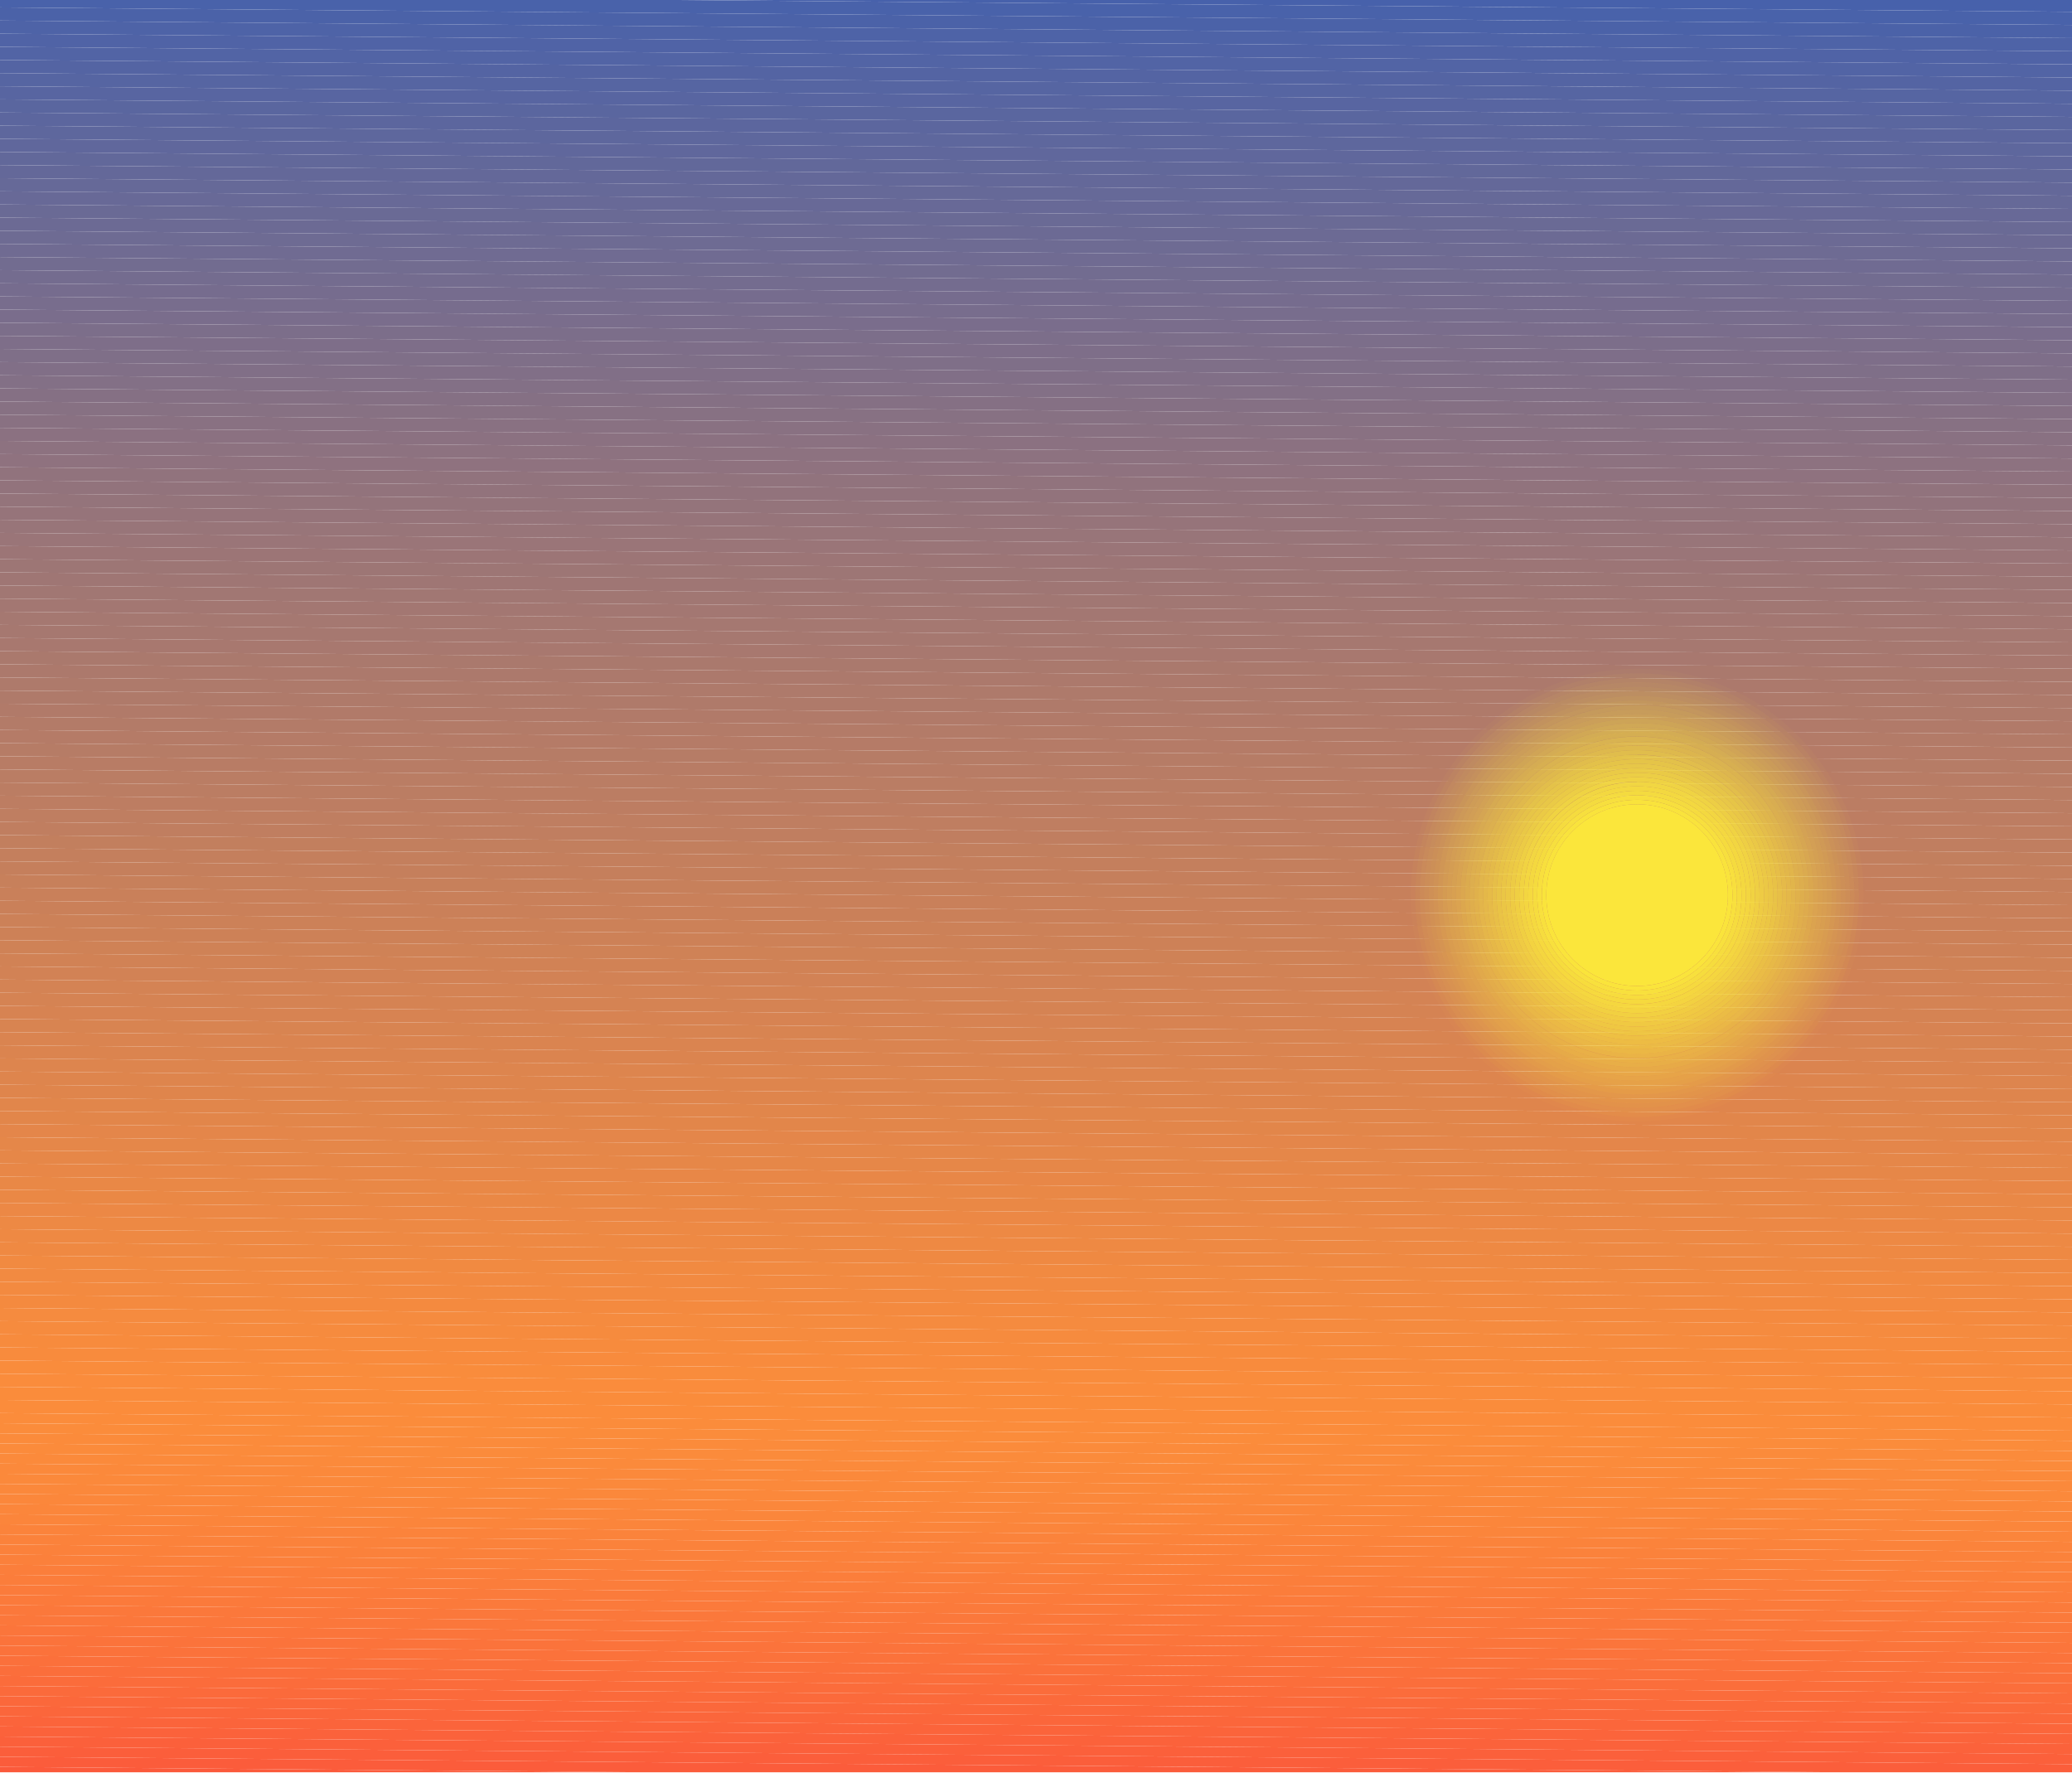
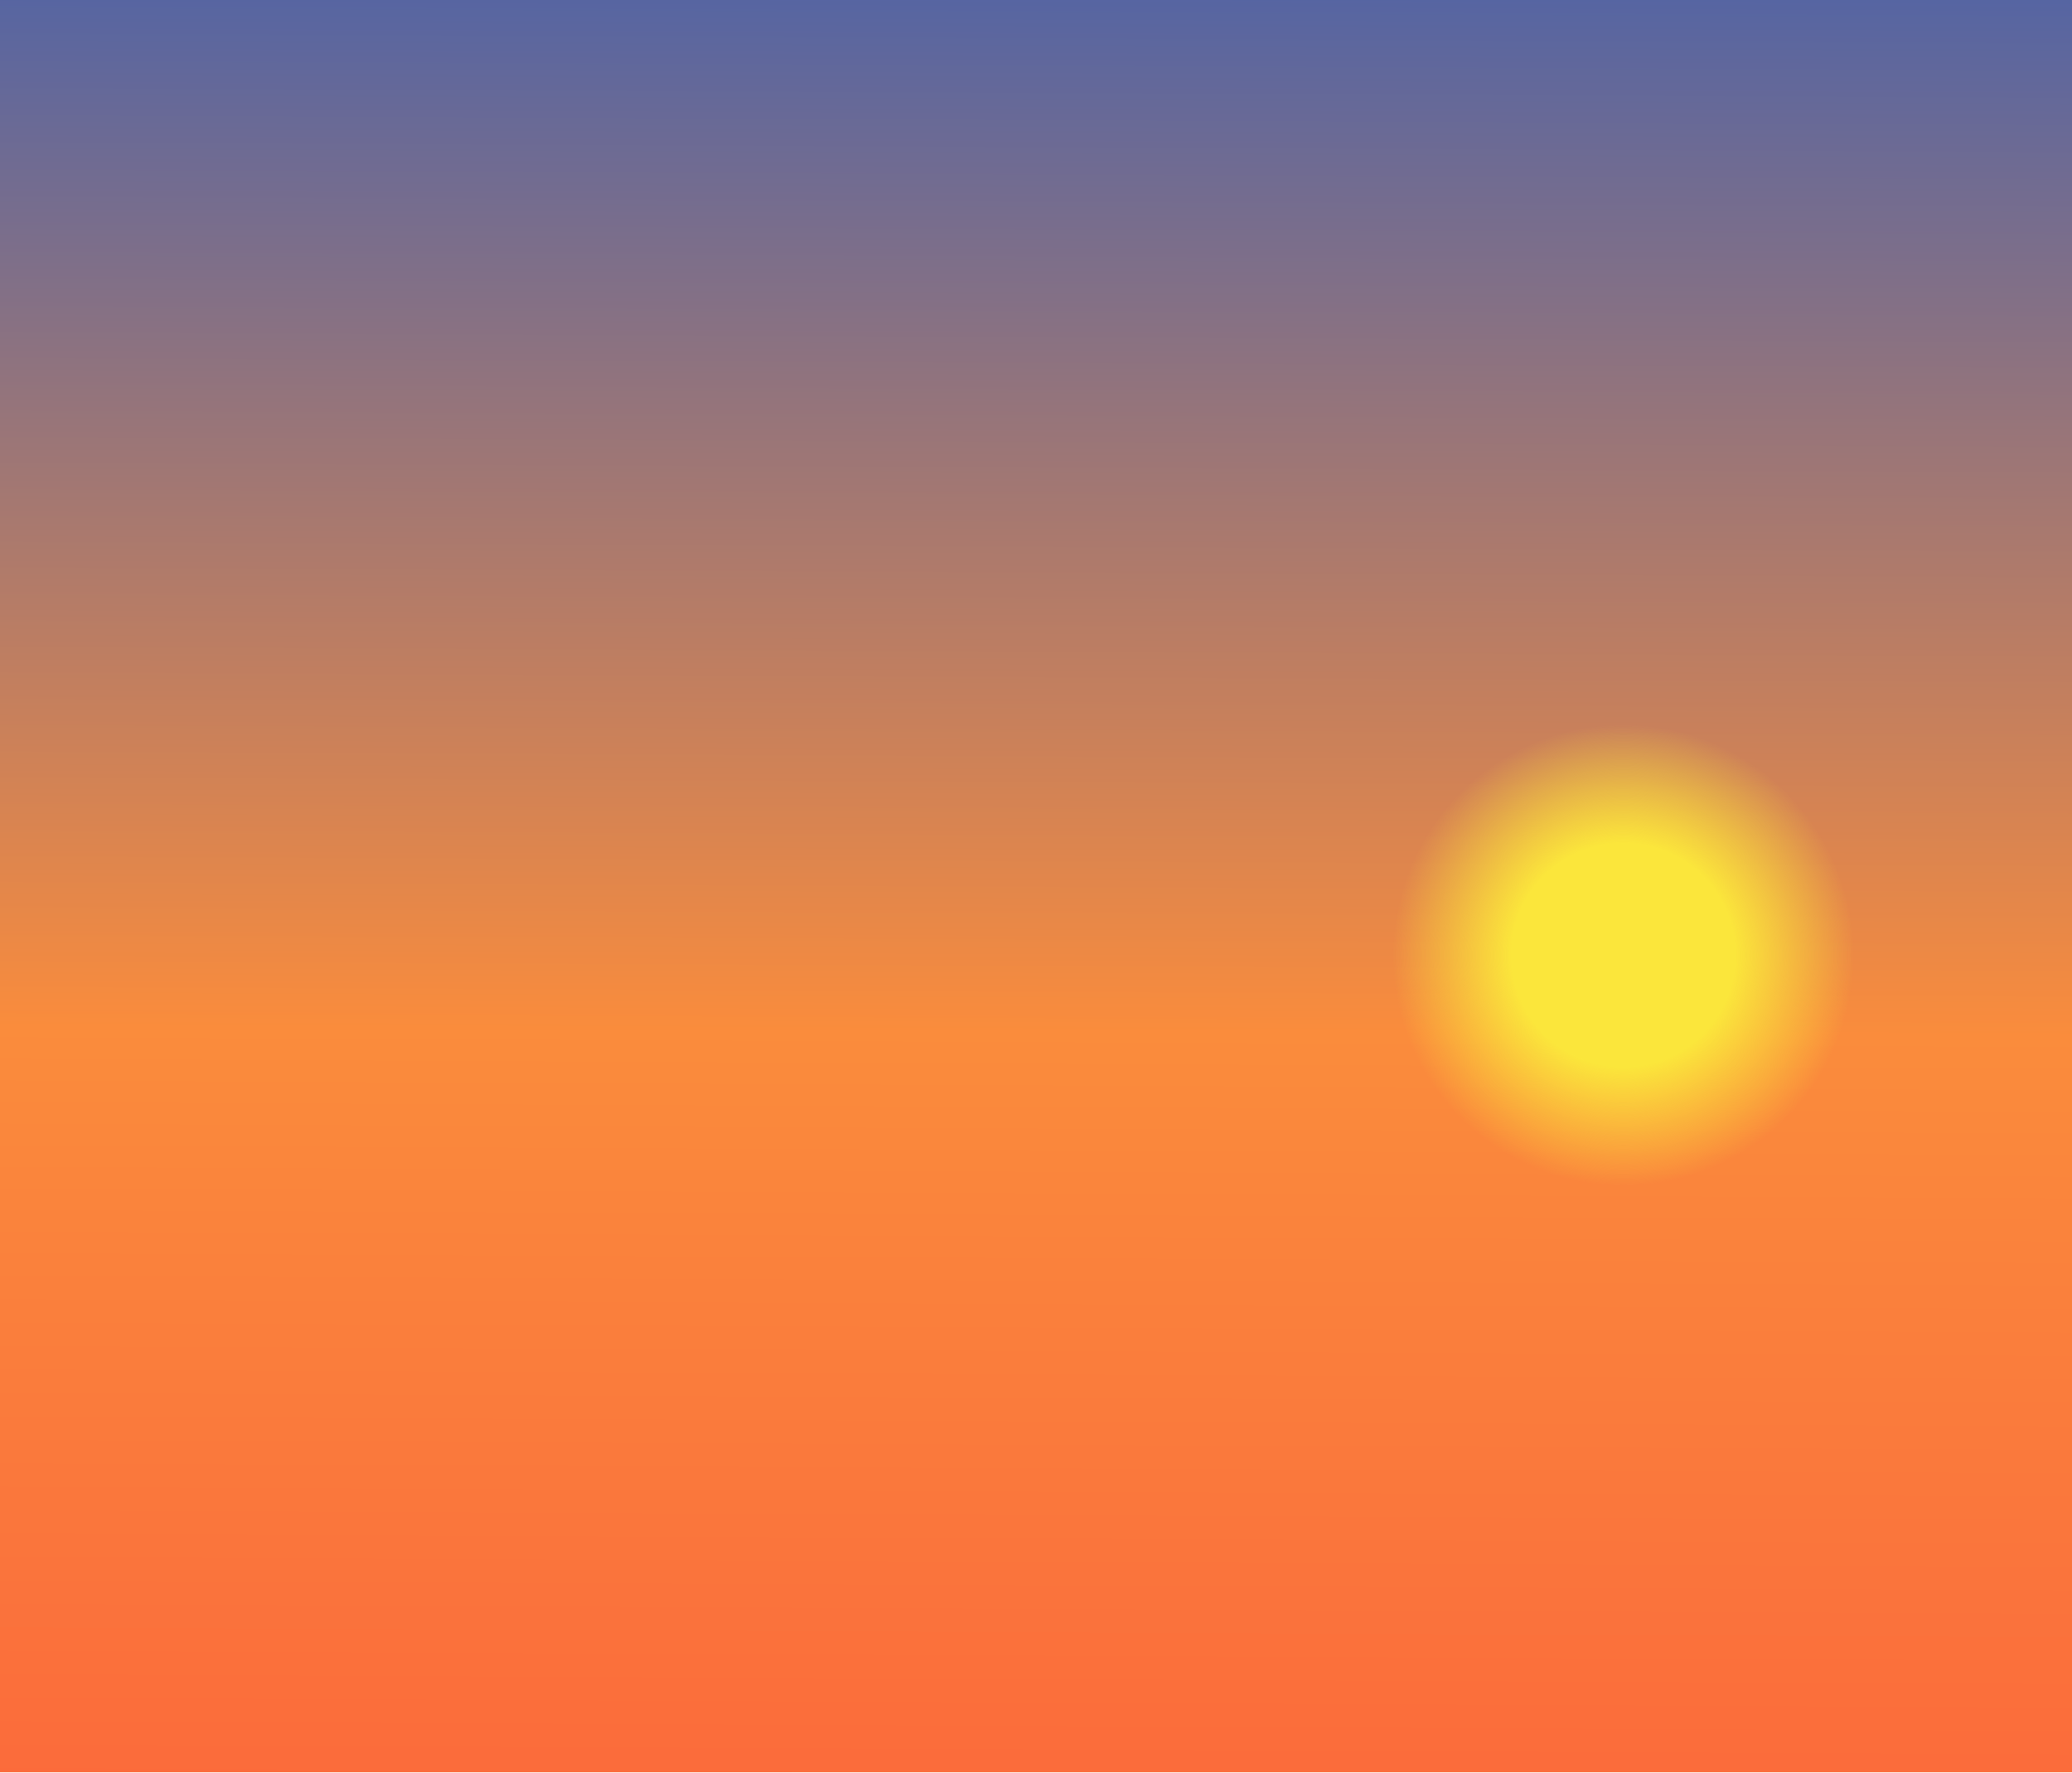
- <svg xmlns="http://www.w3.org/2000/svg" viewBox="0 0 1296 1108.4">
-   <defs>
-     <style>.cls-1{fill:none;}.cls-2{clip-path:url(#clip-path);}.cls-3{fill:#fb5a3b;}.cls-4{fill:#fb5c3b;}.cls-5{fill:#fb5e3b;}.cls-6{fill:#fb603b;}.cls-7{fill:#fb623b;}.cls-8{fill:#fb643b;}.cls-9{fill:#fb663b;}.cls-10{fill:#fb683b;}.cls-11{fill:#fb6a3b;}.cls-12{fill:#fb6c3b;}.cls-13{fill:#fb6e3b;}.cls-14{fill:#fb703b;}.cls-15{fill:#fb723b;}.cls-16{fill:#fb733b;}.cls-17{fill:#fb753b;}.cls-18{fill:#fb773b;}.cls-19{fill:#fb783b;}.cls-20{fill:#fb7a3b;}.cls-21{fill:#fb7b3b;}.cls-22{fill:#fb7d3b;}.cls-23{fill:#fb7e3b;}.cls-24{fill:#fb803b;}.cls-25{fill:#fb813b;}.cls-26{fill:#fb823b;}.cls-27{fill:#fb833b;}.cls-28{fill:#fb853b;}.cls-29{fill:#fb863b;}.cls-30{fill:#fb873b;}.cls-31{fill:#fb883b;}.cls-32{fill:#fb893b;}.cls-33{fill:#fb8a3b;}.cls-34{fill:#fb8b3b;}.cls-35{fill:#fb8c3b;}.cls-36{fill:#fa8c3b;}.cls-37{fill:#fa8c3c;}.cls-38{fill:#f98c3c;}.cls-39{fill:#f88b3d;}.cls-40{fill:#f78b3d;}.cls-41{fill:#f68b3e;}.cls-42{fill:#f58b3f;}.cls-43{fill:#f48a3f;}.cls-44{fill:#f38a40;}.cls-45{fill:#f28a41;}.cls-46{fill:#f18a41;}.cls-47{fill:#ef8942;}.cls-48{fill:#ee8943;}.cls-49{fill:#ed8944;}.cls-50{fill:#ec8845;}.cls-51{fill:#ea8845;}.cls-52{fill:#e98846;}.cls-53{fill:#e88747;}.cls-54{fill:#e68748;}.cls-55{fill:#e58749;}.cls-56{fill:#e4864a;}.cls-57{fill:#e2864a;}.cls-58{fill:#e1864b;}.cls-59{fill:#df854c;}.cls-60{fill:#de854d;}.cls-61{fill:#dd854e;}.cls-62{fill:#db844f;}.cls-63{fill:#da8450;}.cls-64{fill:#d88451;}.cls-65{fill:#d78352;}.cls-66{fill:#d58353;}.cls-67{fill:#d48354;}.cls-68{fill:#d28255;}.cls-69{fill:#d18255;}.cls-70{fill:#cf8256;}.cls-71{fill:#cd8157;}.cls-72{fill:#cc8158;}.cls-73{fill:#ca8059;}.cls-74{fill:#c9805a;}.cls-75{fill:#c7805b;}.cls-76{fill:#c57f5c;}.cls-77{fill:#c47f5d;}.cls-78{fill:#c27f5e;}.cls-79{fill:#c07e60;}.cls-80{fill:#bf7e61;}.cls-81{fill:#bd7d62;}.cls-82{fill:#bb7d63;}.cls-83{fill:#ba7d64;}.cls-84{fill:#b87c65;}.cls-85{fill:#b67c66;}.cls-86{fill:#b57b67;}.cls-87{fill:#b37b68;}.cls-88{fill:#b17a69;}.cls-89{fill:#af7a6a;}.cls-90{fill:#ae7a6b;}.cls-91{fill:#ac796c;}.cls-92{fill:#aa796d;}.cls-93{fill:#a8786f;}.cls-94{fill:#a67870;}.cls-95{fill:#a57871;}.cls-96{fill:#a37772;}.cls-97{fill:#a17773;}.cls-98{fill:#9f7674;}.cls-99{fill:#9d7675;}.cls-100{fill:#9c7576;}.cls-101{fill:#9a7578;}.cls-102{fill:#987579;}.cls-103{fill:#96747a;}.cls-104{fill:#94747b;}.cls-105{fill:#92737c;}.cls-106{fill:#91737d;}.cls-107{fill:#8f727f;}.cls-108{fill:#8d7280;}.cls-109{fill:#8b7181;}.cls-110{fill:#897182;}.cls-111{fill:#877183;}.cls-112{fill:#857084;}.cls-113{fill:#837086;}.cls-114{fill:#816f87;}.cls-115{fill:#7f6f88;}.cls-116{fill:#7e6e89;}.cls-117{fill:#7c6e8a;}.cls-118{fill:#7a6d8c;}.cls-119{fill:#786d8d;}.cls-120{fill:#766c8e;}.cls-121{fill:#746c8f;}.cls-122{fill:#726c90;}.cls-123{fill:#706b92;}.cls-124{fill:#6e6b93;}.cls-125{fill:#6c6a94;}.cls-126{fill:#6a6a95;}.cls-127{fill:#686997;}.cls-128{fill:#666998;}.cls-129{fill:#646899;}.cls-130{fill:#62689a;}.cls-131{fill:#60679c;}.cls-132{fill:#5e679d;}.cls-133{fill:#5c669e;}.cls-134{fill:#5a669f;}.cls-135{fill:#5865a1;}.cls-136{fill:#5665a2;}.cls-137{fill:#5464a3;}.cls-138{fill:#5264a5;}.cls-139{fill:#5063a6;}.cls-140{fill:#4e63a7;}.cls-141{fill:#4b62a8;}.cls-142{fill:#4962aa;}.cls-143{fill:#4761ab;}.cls-144{opacity:0;}.cls-145,.cls-146,.cls-147,.cls-148,.cls-149,.cls-150,.cls-151,.cls-152,.cls-153,.cls-154,.cls-155,.cls-156,.cls-157,.cls-158,.cls-159,.cls-160,.cls-161,.cls-162,.cls-163,.cls-164,.cls-165,.cls-166,.cls-167,.cls-168,.cls-169,.cls-170,.cls-171,.cls-172,.cls-173,.cls-174,.cls-175{fill:#fbe63b;}.cls-145{opacity:0.03;}.cls-146{opacity:0.06;}.cls-147{opacity:0.1;}.cls-148{opacity:0.13;}.cls-149{opacity:0.16;}.cls-150{opacity:0.19;}.cls-151{opacity:0.23;}.cls-152{opacity:0.26;}.cls-153{opacity:0.29;}.cls-154{opacity:0.32;}.cls-155{opacity:0.35;}.cls-156{opacity:0.39;}.cls-157{opacity:0.42;}.cls-158{opacity:0.45;}.cls-159{opacity:0.48;}.cls-160{opacity:0.52;}.cls-161{opacity:0.55;}.cls-162{opacity:0.58;}.cls-163{opacity:0.61;}.cls-164{opacity:0.65;}.cls-165{opacity:0.68;}.cls-166{opacity:0.71;}.cls-167{opacity:0.74;}.cls-168{opacity:0.77;}.cls-169{opacity:0.81;}.cls-170{opacity:0.84;}.cls-171{opacity:0.87;}.cls-172{opacity:0.9;}.cls-173{opacity:0.94;}.cls-174{opacity:0.97;}</style>
-     <clipPath id="clip-path">
-       <rect class="cls-1" width="1296" height="1108.4" />
-     </clipPath>
-   </defs>
-   <g id="Layer_2" data-name="Layer 2">
-     <g id="Layer_1-2" data-name="Layer 1">
-       <g class="cls-2">
-         <polygon class="cls-3" points="0 1105.03 398.53 1108.4 0 1108.4 0 1105.03" />
-         <polygon class="cls-4" points="0 1098.7 1145.4 1108.4 398.53 1108.4 0 1105.03 0 1098.7" />
-         <polygon class="cls-5" points="0 1092.38 1296 1103.35 1296 1108.4 1145.4 1108.4 0 1098.7 0 1092.38" />
-         <polygon class="cls-6" points="0 1086.06 1296 1097.03 1296 1103.35 0 1092.38 0 1086.06" />
-         <polygon class="cls-7" points="0 1079.74 1296 1090.71 1296 1097.03 0 1086.06 0 1079.74" />
-         <polygon class="cls-8" points="0 1073.42 1296 1084.39 1296 1090.71 0 1079.74 0 1073.42" />
-         <polygon class="cls-9" points="0 1067.1 1296 1078.07 1296 1084.39 0 1073.42 0 1067.1" />
-         <polygon class="cls-10" points="0 1060.78 1296 1071.75 1296 1078.07 0 1067.1 0 1060.78" />
-         <polygon class="cls-11" points="0 1054.46 1296 1065.42 1296 1071.75 0 1060.78 0 1054.46" />
-         <polygon class="cls-12" points="0 1048.13 1296 1059.1 1296 1065.42 0 1054.46 0 1048.13" />
-         <polygon class="cls-13" points="0 1041.81 1296 1052.78 1296 1059.1 0 1048.13 0 1041.81" />
-         <polygon class="cls-14" points="0 1035.49 1296 1046.46 1296 1052.78 0 1041.81 0 1035.49" />
-         <polygon class="cls-15" points="0 1029.17 1296 1040.14 1296 1046.46 0 1035.49 0 1029.17" />
-         <polygon class="cls-16" points="0 1022.85 1296 1033.82 1296 1040.14 0 1029.17 0 1022.85" />
-         <polygon class="cls-17" points="0 1016.53 1296 1027.5 1296 1033.82 0 1022.85 0 1016.53" />
-         <polygon class="cls-18" points="0 1010.21 1296 1021.18 1296 1027.5 0 1016.53 0 1010.21" />
-         <polygon class="cls-19" points="0 1003.89 1296 1014.86 1296 1021.18 0 1010.21 0 1003.89" />
-         <polygon class="cls-20" points="0 997.57 1296 1008.53 1296 1014.86 0 1003.89 0 997.57" />
-         <polygon class="cls-21" points="0 991.24 1296 1002.21 1296 1008.53 0 997.57 0 991.24" />
-         <polygon class="cls-22" points="0 984.92 1296 995.89 1296 1002.21 0 991.24 0 984.92" />
-         <polygon class="cls-23" points="0 978.6 1296 989.57 1296 995.89 0 984.92 0 978.6" />
-         <polygon class="cls-24" points="0 972.28 1296 983.25 1296 989.57 0 978.6 0 972.28" />
-         <polygon class="cls-25" points="0 965.96 1296 976.93 1296 983.25 0 972.28 0 965.96" />
-         <polygon class="cls-26" points="0 959.64 1296 970.61 1296 976.93 0 965.96 0 959.64" />
-         <polygon class="cls-27" points="0 953.32 1296 964.29 1296 970.61 0 959.64 0 953.32" />
-         <polygon class="cls-28" points="0 947 1296 957.97 1296 964.29 0 953.32 0 947" />
-         <polygon class="cls-29" points="0 940.67 1296 951.64 1296 957.97 0 947 0 940.67" />
-         <polygon class="cls-30" points="0 934.35 1296 945.32 1296 951.64 0 940.67 0 934.35" />
-         <polygon class="cls-31" points="0 928.03 1296 939 1296 945.32 0 934.35 0 928.03" />
-         <polygon class="cls-32" points="0 921.71 1296 932.68 1296 939 0 928.03 0 921.71" />
-         <polygon class="cls-32" points="0 915.39 1296 926.36 1296 932.68 0 921.71 0 915.39" />
-         <polygon class="cls-33" points="0 909.07 1296 920.04 1296 926.36 0 915.39 0 909.07" />
-         <polygon class="cls-34" points="0 902.75 1296 913.72 1296 920.04 0 909.07 0 902.75" />
-         <polygon class="cls-34" points="0 896.43 1296 907.4 1296 913.72 0 902.75 0 896.43" />
-         <polygon class="cls-35" points="0 890.11 1296 901.08 1296 907.4 0 896.43 0 890.11" />
-         <polygon class="cls-35" points="0 883.78 1296 894.75 1296 901.08 0 890.11 0 883.78" />
-         <polygon class="cls-35" points="0 875.57 1296 886.54 1296 894.75 0 883.78 0 875.57" />
-         <polygon class="cls-36" points="0 867.35 1296 878.32 1296 886.54 0 875.57 0 867.35" />
-         <polygon class="cls-37" points="0 859.14 1296 870.11 1296 878.32 0 867.35 0 859.14" />
-         <polygon class="cls-38" points="0 850.92 1296 861.89 1296 870.11 0 859.14 0 850.92" />
-         <polygon class="cls-39" points="0 842.7 1296 853.67 1296 861.89 0 850.92 0 842.7" />
-         <polygon class="cls-40" points="0 834.49 1296 845.46 1296 853.67 0 842.7 0 834.49" />
-         <polygon class="cls-41" points="0 826.27 1296 837.24 1296 845.46 0 834.49 0 826.27" />
-         <polygon class="cls-42" points="0 818.05 1296 829.02 1296 837.24 0 826.27 0 818.05" />
-         <polygon class="cls-43" points="0 809.84 1296 820.81 1296 829.02 0 818.05 0 809.84" />
-         <polygon class="cls-44" points="0 801.62 1296 812.59 1296 820.81 0 809.84 0 801.62" />
-         <polygon class="cls-45" points="0 793.41 1296 804.37 1296 812.59 0 801.62 0 793.41" />
-         <polygon class="cls-46" points="0 785.19 1296 796.16 1296 804.37 0 793.41 0 785.19" />
-         <polygon class="cls-47" points="0 776.97 1296 787.94 1296 796.16 0 785.19 0 776.97" />
-         <polygon class="cls-48" points="0 768.76 1296 779.73 1296 787.94 0 776.97 0 768.76" />
-         <polygon class="cls-49" points="0 760.54 1296 771.51 1296 779.73 0 768.76 0 760.54" />
-         <polygon class="cls-50" points="0 752.32 1296 763.29 1296 771.51 0 760.54 0 752.32" />
-         <polygon class="cls-51" points="0 744.11 1296 755.08 1296 763.29 0 752.32 0 744.11" />
-         <polygon class="cls-52" points="0 735.89 1296 746.86 1296 755.08 0 744.11 0 735.89" />
-         <polygon class="cls-53" points="0 727.67 1296 738.64 1296 746.86 0 735.89 0 727.67" />
-         <polygon class="cls-54" points="0 719.46 1296 730.43 1296 738.64 0 727.67 0 719.46" />
-         <polygon class="cls-55" points="0 711.24 1296 722.21 1296 730.43 0 719.46 0 711.24" />
-         <polygon class="cls-56" points="0 703.03 1296 714 1296 722.21 0 711.24 0 703.03" />
-         <polygon class="cls-57" points="0 694.81 1296 705.78 1296 714 0 703.03 0 694.81" />
-         <polygon class="cls-58" points="0 686.59 1296 697.56 1296 705.78 0 694.81 0 686.59" />
-         <polygon class="cls-59" points="0 678.38 1296 689.35 1296 697.56 0 686.59 0 678.38" />
-         <polygon class="cls-60" points="0 670.16 1296 681.13 1296 689.35 0 678.38 0 670.16" />
-         <polygon class="cls-61" points="0 661.95 1296 672.91 1296 681.13 0 670.16 0 661.95" />
-         <polygon class="cls-62" points="0 653.73 1296 664.7 1296 672.91 0 661.95 0 653.73" />
-         <polygon class="cls-63" points="0 645.51 1296 656.48 1296 664.7 0 653.73 0 645.51" />
-         <polygon class="cls-64" points="0 637.3 1296 648.26 1296 656.48 0 645.51 0 637.3" />
-         <polygon class="cls-65" points="0 629.08 1296 640.05 1296 648.26 0 637.3 0 629.08" />
-         <polygon class="cls-66" points="0 620.86 1296 631.83 1296 640.05 0 629.08 0 620.86" />
-         <polygon class="cls-67" points="0 612.65 1296 623.62 1296 631.83 0 620.86 0 612.65" />
-         <polygon class="cls-68" points="0 604.43 1296 615.4 1296 623.62 0 612.65 0 604.43" />
-         <polygon class="cls-69" points="0 596.22 1296 607.18 1296 615.4 0 604.43 0 596.22" />
-         <polygon class="cls-70" points="0 588 1296 598.97 1296 607.18 0 596.22 0 588" />
-         <polygon class="cls-71" points="0 579.78 1296 590.75 1296 598.97 0 588 0 579.78" />
-         <polygon class="cls-72" points="0 571.57 1296 582.53 1296 590.75 0 579.78 0 571.57" />
-         <polygon class="cls-73" points="0 563.35 1296 574.32 1296 582.53 0 571.57 0 563.35" />
-         <polygon class="cls-74" points="0 555.13 1296 566.1 1296 574.32 0 563.35 0 555.13" />
-         <polygon class="cls-75" points="0 546.92 1296 557.89 1296 566.1 0 555.13 0 546.92" />
-         <polygon class="cls-76" points="0 538.7 1296 549.67 1296 557.89 0 546.92 0 538.7" />
-         <polygon class="cls-77" points="0 530.48 1296 541.45 1296 549.67 0 538.7 0 530.48" />
-         <polygon class="cls-78" points="0 522.27 1296 533.24 1296 541.45 0 530.48 0 522.27" />
-         <polygon class="cls-79" points="0 514.05 1296 525.02 1296 533.24 0 522.27 0 514.05" />
-         <polygon class="cls-80" points="0 505.84 1296 516.8 1296 525.02 0 514.05 0 505.84" />
-         <polygon class="cls-81" points="0 497.62 1296 508.59 1296 516.8 0 505.84 0 497.62" />
-         <polygon class="cls-82" points="0 489.4 1296 500.37 1296 508.59 0 497.62 0 489.4" />
-         <polygon class="cls-83" points="0 481.19 1296 492.15 1296 500.37 0 489.4 0 481.19" />
-         <polygon class="cls-84" points="0 472.97 1296 483.94 1296 492.15 0 481.19 0 472.97" />
-         <polygon class="cls-85" points="0 464.75 1296 475.72 1296 483.94 0 472.97 0 464.75" />
-         <polygon class="cls-86" points="0 456.54 1296 467.51 1296 475.72 0 464.75 0 456.54" />
-         <polygon class="cls-87" points="0 448.32 1296 459.29 1296 467.51 0 456.54 0 448.32" />
-         <polygon class="cls-88" points="0 440.11 1296 451.07 1296 459.29 0 448.32 0 440.11" />
-         <polygon class="cls-89" points="0 431.89 1296 442.86 1296 451.07 0 440.11 0 431.89" />
-         <polygon class="cls-90" points="0 423.67 1296 434.64 1296 442.86 0 431.89 0 423.67" />
-         <polygon class="cls-91" points="0 415.46 1296 426.43 1296 434.64 0 423.67 0 415.46" />
-         <polygon class="cls-92" points="0 407.24 1296 418.21 1296 426.43 0 415.46 0 407.24" />
-         <polygon class="cls-93" points="0 399.02 1296 409.99 1296 418.21 0 407.24 0 399.02" />
-         <polygon class="cls-94" points="0 390.81 1296 401.78 1296 409.99 0 399.02 0 390.81" />
-         <polygon class="cls-95" points="0 382.59 1296 393.56 1296 401.78 0 390.81 0 382.59" />
-         <polygon class="cls-96" points="0 374.38 1296 385.34 1296 393.56 0 382.59 0 374.38" />
-         <polygon class="cls-97" points="0 366.16 1296 377.13 1296 385.34 0 374.38 0 366.16" />
-         <polygon class="cls-98" points="0 357.94 1296 368.91 1296 377.13 0 366.16 0 357.94" />
-         <polygon class="cls-99" points="0 349.73 1296 360.69 1296 368.91 0 357.94 0 349.73" />
-         <polygon class="cls-100" points="0 341.51 1296 352.48 1296 360.69 0 349.73 0 341.51" />
-         <polygon class="cls-101" points="0 333.29 1296 344.26 1296 352.48 0 341.51 0 333.29" />
-         <polygon class="cls-102" points="0 325.08 1296 336.05 1296 344.26 0 333.29 0 325.08" />
-         <polygon class="cls-103" points="0 316.86 1296 327.83 1296 336.05 0 325.08 0 316.86" />
-         <polygon class="cls-104" points="0 308.64 1296 319.61 1296 327.83 0 316.86 0 308.64" />
-         <polygon class="cls-105" points="0 300.43 1296 311.4 1296 319.61 0 308.64 0 300.43" />
-         <polygon class="cls-106" points="0 292.21 1296 303.18 1296 311.4 0 300.43 0 292.21" />
-         <polygon class="cls-107" points="0 284 1296 294.96 1296 303.18 0 292.21 0 284" />
-         <polygon class="cls-108" points="0 275.78 1296 286.75 1296 294.96 0 284 0 275.78" />
-         <polygon class="cls-109" points="0 267.56 1296 278.53 1296 286.75 0 275.78 0 267.56" />
-         <polygon class="cls-110" points="0 259.35 1296 270.32 1296 278.53 0 267.56 0 259.35" />
-         <polygon class="cls-111" points="0 251.13 1296 262.1 1296 270.32 0 259.35 0 251.13" />
-         <polygon class="cls-112" points="0 242.91 1296 253.88 1296 262.1 0 251.13 0 242.91" />
-         <polygon class="cls-113" points="0 234.7 1296 245.67 1296 253.88 0 242.91 0 234.7" />
-         <polygon class="cls-114" points="0 226.48 1296 237.45 1296 245.67 0 234.7 0 226.48" />
-         <polygon class="cls-115" points="0 218.26 1296 229.23 1296 237.45 0 226.48 0 218.26" />
-         <polygon class="cls-116" points="0 210.05 1296 221.02 1296 229.23 0 218.26 0 210.05" />
-         <polygon class="cls-117" points="0 201.83 1296 212.8 1296 221.02 0 210.05 0 201.83" />
-         <polygon class="cls-118" points="0 193.62 1296 204.59 1296 212.8 0 201.83 0 193.62" />
-         <polygon class="cls-119" points="0 185.4 1296 196.37 1296 204.59 0 193.62 0 185.4" />
-         <polygon class="cls-120" points="0 177.18 1296 188.15 1296 196.37 0 185.4 0 177.18" />
-         <polygon class="cls-121" points="0 168.97 1296 179.94 1296 188.15 0 177.18 0 168.97" />
-         <polygon class="cls-122" points="0 160.75 1296 171.72 1296 179.94 0 168.97 0 160.75" />
-         <polygon class="cls-123" points="0 152.53 1296 163.5 1296 171.72 0 160.75 0 152.53" />
-         <polygon class="cls-124" points="0 144.32 1296 155.29 1296 163.5 0 152.53 0 144.32" />
-         <polygon class="cls-125" points="0 136.1 1296 147.07 1296 155.29 0 144.32 0 136.1" />
-         <polygon class="cls-126" points="0 127.89 1296 138.85 1296 147.07 0 136.1 0 127.89" />
-         <polygon class="cls-127" points="0 119.67 1296 130.64 1296 138.85 0 127.89 0 119.67" />
-         <polygon class="cls-128" points="0 111.45 1296 122.42 1296 130.64 0 119.67 0 111.45" />
-         <polygon class="cls-129" points="0 103.24 1296 114.21 1296 122.42 0 111.45 0 103.24" />
-         <polygon class="cls-130" points="0 95.02 1296 105.99 1296 114.21 0 103.24 0 95.02" />
-         <polygon class="cls-131" points="0 86.81 1296 97.77 1296 105.99 0 95.02 0 86.81" />
-         <polygon class="cls-132" points="0 78.59 1296 89.56 1296 97.77 0 86.81 0 78.59" />
-         <polygon class="cls-133" points="0 70.37 1296 81.34 1296 89.56 0 78.59 0 70.37" />
-         <polygon class="cls-134" points="0 62.16 1296 73.13 1296 81.34 0 70.37 0 62.16" />
-         <polygon class="cls-135" points="0 53.94 1296 64.91 1296 73.13 0 62.16 0 53.94" />
-         <polygon class="cls-136" points="0 45.72 1296 56.69 1296 64.91 0 53.94 0 45.72" />
-         <polygon class="cls-137" points="0 37.51 1296 48.48 1296 56.69 0 45.72 0 37.51" />
-         <polygon class="cls-138" points="0 29.29 1296 40.26 1296 48.48 0 37.51 0 29.29" />
-         <polygon class="cls-139" points="0 21.07 1296 32.04 1296 40.26 0 29.29 0 21.07" />
-         <polygon class="cls-140" points="0 12.86 1296 23.83 1296 32.04 0 21.07 0 12.86" />
-         <polygon class="cls-141" points="0 4.64 1296 15.61 1296 23.83 0 12.86 0 4.64" />
-         <polygon class="cls-142" points="422.32 0 1296 7.39 1296 15.61 0 4.64 0 0 422.32 0" />
-         <polygon class="cls-143" points="1296 7.39 422.32 0 1296 0 1296 7.39" />
-       </g>
-       <path class="cls-144" d="M1024,701.42A141.58,141.58,0,1,1,1165.6,559.85,141.57,141.57,0,0,1,1024,701.42m0-286a144.4,144.4,0,1,0,144.4,144.4A144.4,144.4,0,0,0,1024,415.45" />
-       <path class="cls-145" d="M1024,698.6a138.75,138.75,0,1,1,138.75-138.75A138.75,138.75,0,0,1,1024,698.6m0-280.33A141.58,141.58,0,1,0,1165.6,559.85,141.58,141.58,0,0,0,1024,418.27" />
-       <path class="cls-146" d="M1024,695.77a135.93,135.93,0,1,1,135.92-135.92A135.92,135.92,0,0,1,1024,695.77m0-274.67a138.75,138.75,0,1,0,138.75,138.75A138.75,138.75,0,0,0,1024,421.1" />
-       <path class="cls-147" d="M1024,693a133.1,133.1,0,1,1,133.1-133.1A133.1,133.1,0,0,1,1024,693m0-269a135.93,135.93,0,1,0,135.92,135.93A135.93,135.93,0,0,0,1024,423.92" />
-       <path class="cls-148" d="M1024,690.12a130.28,130.28,0,1,1,130.27-130.27A130.27,130.27,0,0,1,1024,690.12m0-263.37a133.1,133.1,0,1,0,133.1,133.1A133.1,133.1,0,0,0,1024,426.75" />
-       <path class="cls-149" d="M1024,687.3a127.45,127.45,0,1,1,127.45-127.45A127.45,127.45,0,0,1,1024,687.3m0-257.73a130.28,130.28,0,1,0,130.27,130.28A130.28,130.28,0,0,0,1024,429.57" />
-       <path class="cls-150" d="M1024,684.47a124.63,124.63,0,1,1,124.62-124.62A124.62,124.62,0,0,1,1024,684.47m0-252.07a127.45,127.45,0,1,0,127.45,127.45A127.45,127.45,0,0,0,1024,432.4" />
-       <path class="cls-151" d="M1024,681.65a121.8,121.8,0,1,1,121.8-121.8A121.8,121.8,0,0,1,1024,681.65m0-246.43a124.63,124.63,0,1,0,124.62,124.63A124.63,124.63,0,0,0,1024,435.22" />
-       <path class="cls-152" d="M1024,678.82a119,119,0,1,1,119-119,119,119,0,0,1-119,119m0-240.77a121.8,121.8,0,1,0,121.8,121.8A121.8,121.8,0,0,0,1024,438.05" />
-       <path class="cls-153" d="M1024,676a116.15,116.15,0,1,1,116.15-116.15A116.15,116.15,0,0,1,1024,676m0-235.13a119,119,0,1,0,119,119,119,119,0,0,0-119-119" />
-       <path class="cls-154" d="M1024,673.17a113.32,113.32,0,1,1,113.32-113.32A113.32,113.32,0,0,1,1024,673.17m0-229.47a116.15,116.15,0,1,0,116.15,116.15A116.15,116.15,0,0,0,1024,443.7" />
-       <path class="cls-155" d="M1024,670.35a110.5,110.5,0,1,1,110.5-110.5A110.5,110.5,0,0,1,1024,670.35m0-223.82a113.32,113.32,0,1,0,113.32,113.32A113.31,113.31,0,0,0,1024,446.53" />
-       <path class="cls-156" d="M1024,667.52a107.67,107.67,0,1,1,107.67-107.67A107.67,107.67,0,0,1,1024,667.52m0-218.17a110.5,110.5,0,1,0,110.5,110.5A110.5,110.5,0,0,0,1024,449.35" />
-       <path class="cls-157" d="M1024,664.69a104.85,104.85,0,1,1,104.85-104.84A104.84,104.84,0,0,1,1024,664.69m0-212.51a107.67,107.67,0,1,0,107.67,107.67A107.66,107.66,0,0,0,1024,452.18" />
-       <path class="cls-158" d="M1024,661.87a102,102,0,1,1,102-102,102,102,0,0,1-102,102M1024,455a104.85,104.85,0,1,0,104.85,104.85A104.85,104.85,0,0,0,1024,455" />
-       <path class="cls-159" d="M1024,659a99.2,99.2,0,1,1,99.19-99.19A99.19,99.19,0,0,1,1024,659m0-201.21a102,102,0,1,0,102,102,102,102,0,0,0-102-102" />
-       <path class="cls-160" d="M1024,656.22a96.37,96.37,0,1,1,96.37-96.37A96.37,96.37,0,0,1,1024,656.22m0-195.57a99.2,99.2,0,1,0,99.19,99.2,99.2,99.2,0,0,0-99.19-99.2" />
-       <path class="cls-161" d="M1024,653.39a93.55,93.55,0,1,1,93.54-93.54A93.55,93.55,0,0,1,1024,653.39m0-189.91a96.37,96.37,0,1,0,96.37,96.37A96.36,96.36,0,0,0,1024,463.48" />
-       <path class="cls-162" d="M1024,650.57a90.72,90.72,0,1,1,90.72-90.72A90.72,90.72,0,0,1,1024,650.57m0-184.27a93.55,93.55,0,1,0,93.54,93.55A93.55,93.55,0,0,0,1024,466.3" />
-       <path class="cls-163" d="M1024,647.74a87.9,87.9,0,1,1,87.89-87.89A87.89,87.89,0,0,1,1024,647.74m0-178.61a90.72,90.72,0,1,0,90.72,90.72A90.72,90.72,0,0,0,1024,469.13" />
-       <path class="cls-164" d="M1024,644.92a85.07,85.07,0,1,1,85.07-85.07A85.07,85.07,0,0,1,1024,644.92m0-173a87.9,87.9,0,1,0,87.89,87.9A87.9,87.9,0,0,0,1024,472" />
-       <path class="cls-165" d="M1024,642.09a82.24,82.24,0,1,1,82.24-82.24A82.24,82.24,0,0,1,1024,642.09m0-167.31a85.07,85.07,0,1,0,85.07,85.07A85.07,85.07,0,0,0,1024,474.78" />
-       <path class="cls-166" d="M1024,639.27a79.42,79.42,0,1,1,79.42-79.42A79.42,79.42,0,0,1,1024,639.27m0-161.66a82.24,82.24,0,1,0,82.24,82.24A82.24,82.24,0,0,0,1024,477.61" />
-       <path class="cls-167" d="M1024,636.44a76.59,76.59,0,1,1,76.59-76.59A76.59,76.59,0,0,1,1024,636.44m0-156a79.42,79.42,0,1,0,79.42,79.42A79.42,79.42,0,0,0,1024,480.43" />
-       <path class="cls-168" d="M1024,633.62a73.77,73.77,0,1,1,73.77-73.77A73.77,73.77,0,0,1,1024,633.62m0-150.36a76.59,76.59,0,1,0,76.59,76.59A76.59,76.59,0,0,0,1024,483.26" />
-       <path class="cls-169" d="M1024,630.79A70.94,70.94,0,1,1,1095,559.85,70.94,70.94,0,0,1,1024,630.79m0-144.71a73.77,73.77,0,1,0,73.77,73.77A73.77,73.77,0,0,0,1024,486.08" />
-       <path class="cls-170" d="M1024,628a68.12,68.12,0,1,1,68.11-68.11A68.11,68.11,0,0,1,1024,628m0-139A70.94,70.94,0,1,0,1095,559.85,70.94,70.94,0,0,0,1024,488.91" />
-       <path class="cls-171" d="M1024,625.14a65.29,65.29,0,1,1,65.29-65.29A65.29,65.29,0,0,1,1024,625.14m0-133.41a68.12,68.12,0,1,0,68.11,68.12A68.12,68.12,0,0,0,1024,491.73" />
-       <path class="cls-172" d="M1024,622.31a62.47,62.47,0,1,1,62.46-62.46A62.46,62.46,0,0,1,1024,622.31m0-127.75a65.29,65.29,0,1,0,65.29,65.29A65.29,65.29,0,0,0,1024,494.56" />
-       <path class="cls-173" d="M1024,619.49a59.64,59.64,0,1,1,59.64-59.64A59.64,59.64,0,0,1,1024,619.49m0-122.11a62.47,62.47,0,1,0,62.46,62.47A62.47,62.47,0,0,0,1024,497.38" />
-       <path class="cls-174" d="M1024,616.66a56.82,56.82,0,1,1,56.81-56.81A56.81,56.81,0,0,1,1024,616.66m0-116.45a59.64,59.64,0,1,0,59.64,59.64A59.64,59.64,0,0,0,1024,500.21" />
-       <path class="cls-175" d="M1024,503a56.82,56.82,0,1,0,56.81,56.82A56.82,56.82,0,0,0,1024,503" />
+ <svg xmlns="http://www.w3.org/2000/svg" version="1.1" id="Layer_1" x="0px" y="0px" viewBox="0 0 1296 1108.4" style="enable-background:new 0 0 1296 1108.4;" xml:space="preserve">
+   <style type="text/css">
+ 	.st0{fill:url(#SVGID_1_);}
+ 	.st1{fill:url(#SVGID_2_);}
+ </style>
+   <g>
+     <g id="Layer_1-2_1_">
+       <linearGradient id="SVGID_1_" gradientUnits="userSpaceOnUse" x1="643.83" y1="1421.637" x2="650.901" y2="-49.177">
+         <stop offset="0.118" style="stop-color:#FB623B" />
+         <stop offset="0.427" style="stop-color:#FA813C" />
+         <stop offset="0.528" style="stop-color:#FA8C3C" />
+         <stop offset="0.84" style="stop-color:#837086" />
+         <stop offset="0.991" style="stop-color:#4E63A7" />
+       </linearGradient>
+       <rect class="st0" width="1296" height="1108.4" />
    </g>
  </g>
+   <radialGradient id="SVGID_2_" cx="1015.4" cy="597.38" r="144.42" gradientUnits="userSpaceOnUse">
+     <stop offset="0.483" style="stop-color:#FBE63B" />
+     <stop offset="1" style="stop-color:#FBE63B;stop-opacity:0" />
+   </radialGradient>
+   <circle class="st1" cx="1015.4" cy="597.4" r="144.4" />
</svg>
